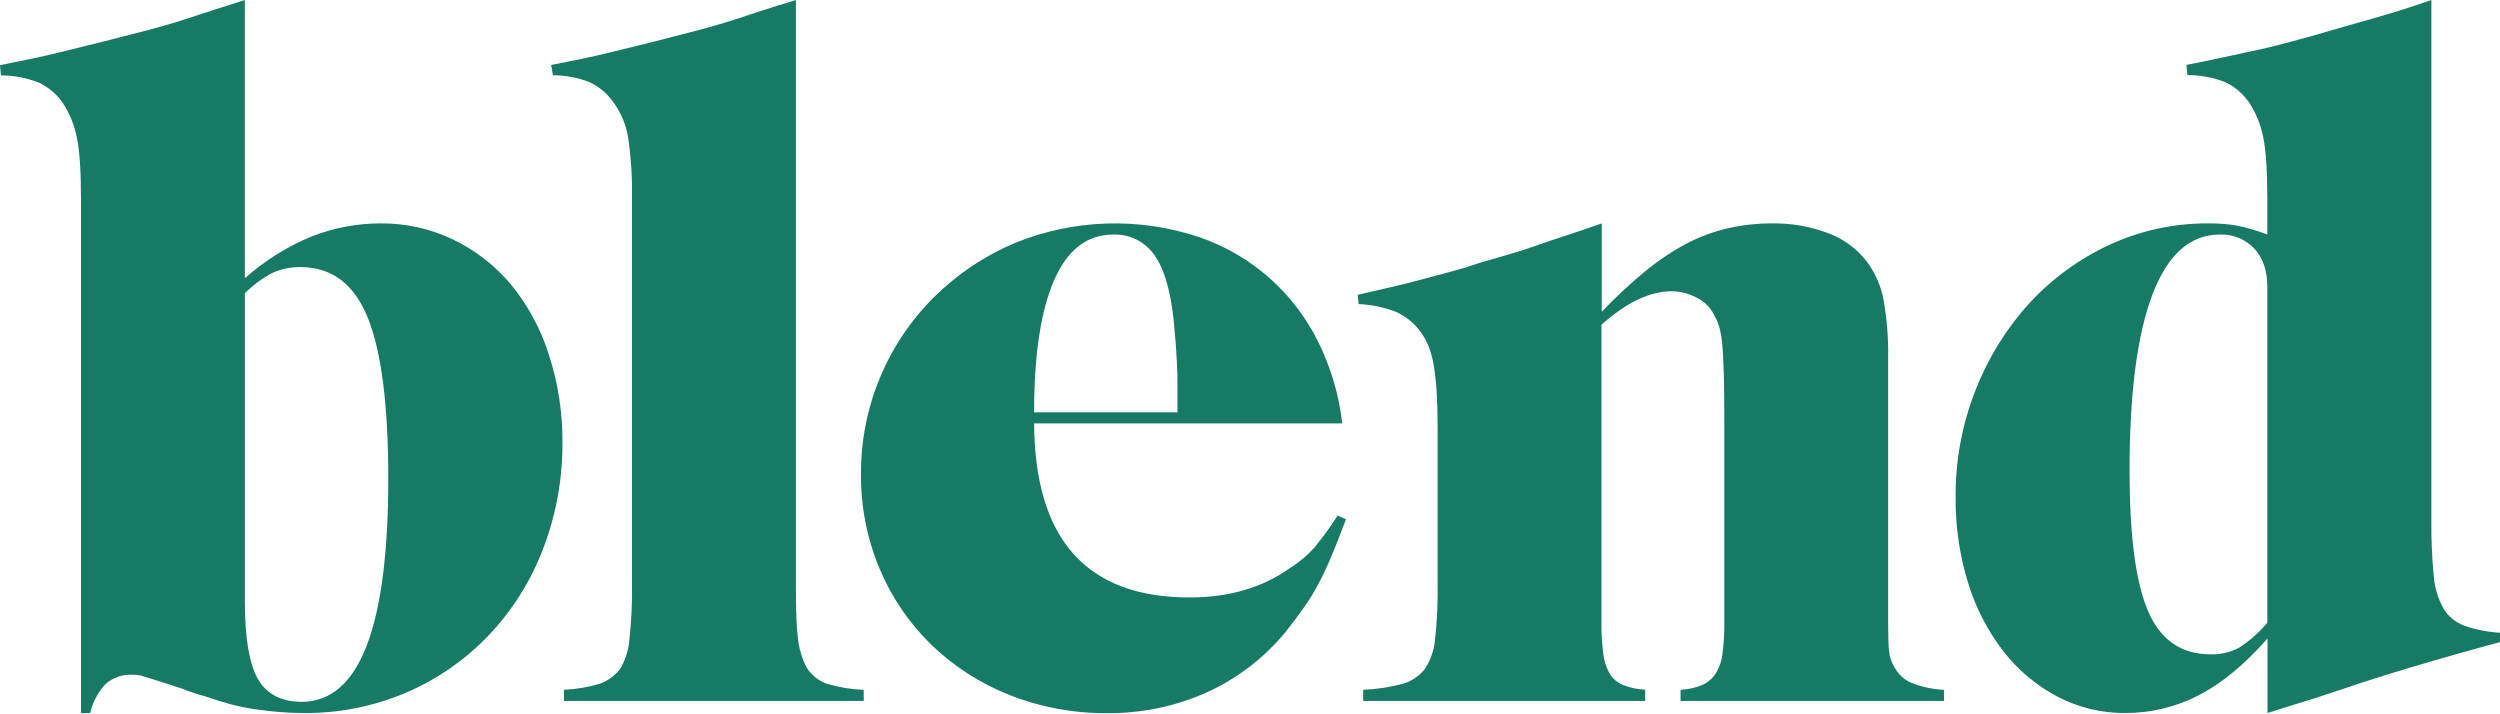
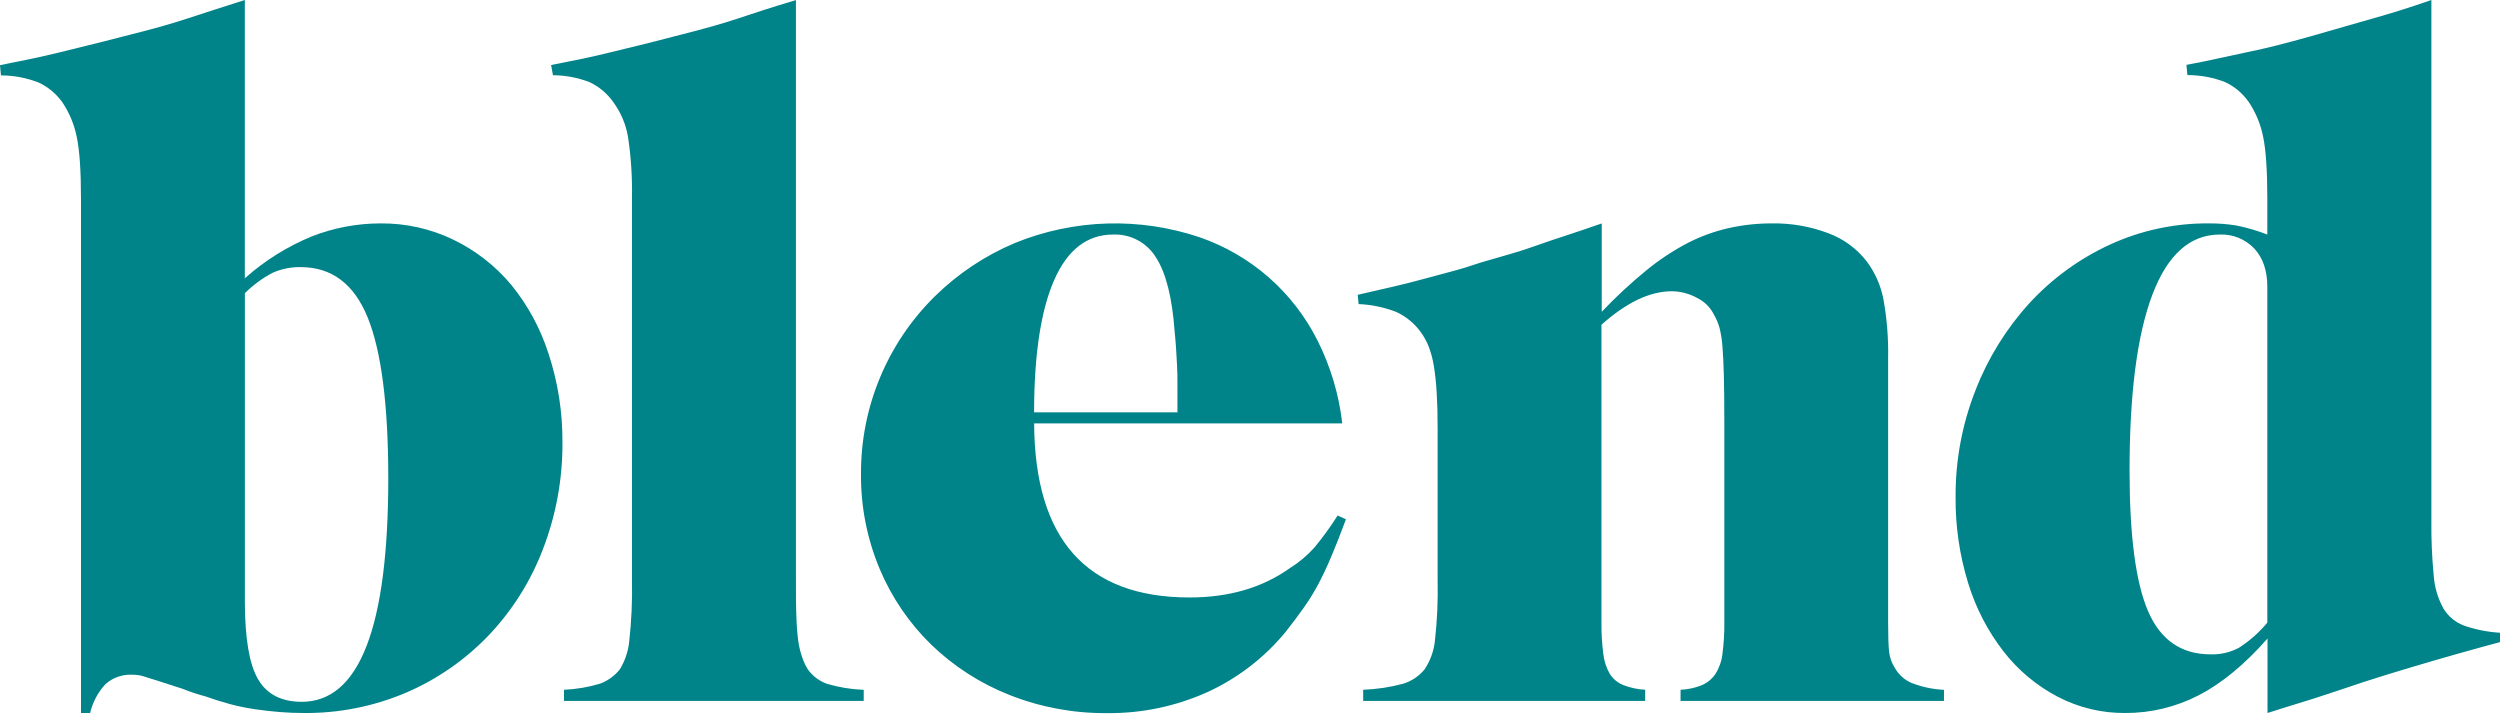
<svg xmlns="http://www.w3.org/2000/svg" viewBox="0 0 634.64 181">
  <defs>
-     <style>.cls-1{fill:#167a65}</style>
+     <style>.cls-1{fill:#008489}</style>
  </defs>
  <path class="cls-1" d="M146 142.59a65.59 65.59 0 0 1-13.82 21.85 63.89 63.89 0 0 1-20.79 14.42 64.78 64.78 0 0 1-26.11 5.2q-3.08 0-6-.24c-2-.16-4.06-.39-6.26-.71a54.53 54.53 0 0 1-6.38-1.3q-3.07-.83-6.38-2a46.14 46.14 0 0 1-5.67-1.89L48.63 176c-2.05-.62-3.43-1.06-4.13-1.3a9 9 0 0 0-2.72-.35 9.4 9.4 0 0 0-6.78 2.38 16.15 16.15 0 0 0-3.9 7.33h-2.32V53.62q0-10.63-1.06-15.71a24.24 24.24 0 0 0-3.66-8.86A15.33 15.33 0 0 0 18 24a26.46 26.46 0 0 0-9.54-1.8l-.24-2.6c3.15-.63 5.87-1.19 8.16-1.66s4.52-1 6.73-1.53l7.21-1.78c2.6-.62 5.7-1.41 9.33-2.36q5.67-1.41 9.45-2.48c2.52-.71 4.85-1.42 7-2.13s4.29-1.41 6.5-2.12S67.38 4 70.37 3.06v70.65a59.54 59.54 0 0 1 17-10.64 48 48 0 0 1 17.49-3.3 41.69 41.69 0 0 1 18.44 4.13A44.22 44.22 0 0 1 138 75.36 53.51 53.51 0 0 1 147.52 93a70.29 70.29 0 0 1 3.48 22.3 74 74 0 0 1-5 27.29zm-44.44-58.93q-5.2-12.78-17-12.79a16.8 16.8 0 0 0-7.09 1.42 28.66 28.66 0 0 0-7.09 5.21v78.15q0 14 3.31 19.77t11.1 5.8q22 0 22-56.83-.03-27.94-5.23-40.73z" transform="translate(-8.22 -3.06)" />
  <path class="cls-1" d="M151.39 181v-2.84a37.08 37.08 0 0 0 9.1-1.53 11.58 11.58 0 0 0 5.08-3.65 16.78 16.78 0 0 0 2.37-7 118.16 118.16 0 0 0 .71-15.67V53.49a93.65 93.65 0 0 0-1-15.67 20.8 20.8 0 0 0-3.73-8.82 15.38 15.38 0 0 0-6-5.07 25.91 25.91 0 0 0-9.33-1.77l-.47-2.59 8.15-1.64c2.28-.48 4.53-1 6.73-1.54s4.6-1.14 7.2-1.76 5.68-1.42 9.28-2.36c3.76-.95 6.89-1.77 9.4-2.48s4.82-1.41 6.93-2.12 4.27-1.41 6.46-2.12 4.86-1.53 8-2.47v147.26c0 3.61 0 6.68.12 9.19a60.36 60.36 0 0 0 .47 6.25 21.21 21.21 0 0 0 1 4.12 14 14 0 0 0 1.44 3.1 10.18 10.18 0 0 0 4.85 3.65 38 38 0 0 0 9.33 1.53V181zM346.12 144.48q-1.65 3.9-3.31 7a55.93 55.93 0 0 1-3.66 5.91c-1.34 1.89-2.87 3.94-4.61 6.14a55.86 55.86 0 0 1-19.84 15.24 60.51 60.51 0 0 1-25.52 5.32 65.61 65.61 0 0 1-24.7-4.61 60.67 60.67 0 0 1-19.85-12.76 58.47 58.47 0 0 1-13.11-19.26 60.91 60.91 0 0 1-4.73-24.1 62.83 62.83 0 0 1 18.67-45 64.89 64.89 0 0 1 20.44-13.63 67.33 67.33 0 0 1 46.91-1.42 52.72 52.72 0 0 1 29.89 26.23 62.63 62.63 0 0 1 6.26 21h-78.22q.24 44.19 39.47 44.19 14.88 0 25.28-7.33a29.73 29.73 0 0 0 6.38-5.32 77.59 77.59 0 0 0 5.91-8.15l2.12.95c-1.41 3.81-2.68 7-3.78 9.6zm-39-43.67c0-1.91 0-3.62-.11-5.13s-.16-2.91-.24-4.18-.2-2.71-.36-4.3q-.94-12.9-4.72-18.75a12.17 12.17 0 0 0-10.87-5.85q-9.93 0-15 11.58t-5.09 33.55h36.39zM434.84 181v-2.84a16.21 16.21 0 0 0 5.44-1.18 8 8 0 0 0 3.42-2.84 12 12 0 0 0 1.77-5.08 56.47 56.47 0 0 0 .48-8.15v-50.58q0-7.32-.12-11.93t-.36-7.4a28 28 0 0 0-.71-4.61 14.34 14.34 0 0 0-1.43-3.43 9.33 9.33 0 0 0-4.33-4.29 13.5 13.5 0 0 0-6.39-1.67q-8.33 0-17.85 8.5v75.4a56.67 56.67 0 0 0 .47 8.15 13.13 13.13 0 0 0 1.65 5.08 7.16 7.16 0 0 0 3.43 2.84 17.4 17.4 0 0 0 5.55 1.18V181h-71.59v-2.84a45.85 45.85 0 0 0 10.15-1.53 11.28 11.28 0 0 0 5.44-3.65 16.13 16.13 0 0 0 2.6-7.06 115 115 0 0 0 .71-15.53v-38.6q0-5.18-.24-9.06a64.57 64.57 0 0 0-.71-6.71 24.71 24.71 0 0 0-1.3-4.94 16.82 16.82 0 0 0-2.24-4 16 16 0 0 0-6-4.83 30.13 30.13 0 0 0-9.57-2l-.23-2.35q5.19-1.17 9.21-2.12c2.68-.63 5.16-1.25 7.44-1.88s4.61-1.26 7-1.88 4.93-1.41 7.75-2.36c2.66-.78 5.09-1.49 7.29-2.11s4.38-1.34 6.57-2.12 4.63-1.61 7.29-2.47 5.79-1.93 9.4-3.18v22.43a121.8 121.8 0 0 1 11.46-10.63 61.8 61.8 0 0 1 10.39-6.85A44.11 44.11 0 0 1 446.89 61 49.94 49.94 0 0 1 458 59.77a38.64 38.64 0 0 1 14.29 2.47 22 22 0 0 1 9.81 7.18 23.43 23.43 0 0 1 4.25 9.65 76.31 76.31 0 0 1 1.18 15.06V161q0 5.17.24 7.41a9.48 9.48 0 0 0 1.42 4.12 8.84 8.84 0 0 0 4.25 3.88 25.88 25.88 0 0 0 8.27 1.77V181zM638.37 167.28q-6.86 1.89-12.52 3.54t-11.46 3.43q-5.79 1.77-12 3.9t-14.06 4.49l-4.49 1.42v-18.91q-8.74 9.93-17.49 14.42a40.32 40.32 0 0 1-18.66 4.49 36.37 36.37 0 0 1-17.13-4.14 42.17 42.17 0 0 1-13.71-11.46 54.11 54.11 0 0 1-9-17.37 72 72 0 0 1-3.19-21.85 72.76 72.76 0 0 1 5.08-27.18A70.82 70.82 0 0 1 523.42 80a64.35 64.35 0 0 1 20.32-14.8 59 59 0 0 1 25.16-5.43 41.34 41.34 0 0 1 7.09.54 48.56 48.56 0 0 1 7.8 2.29v-9.18q0-10.58-1.06-15.65a24.24 24.24 0 0 0-3.66-8.83 15.32 15.32 0 0 0-6-5.05 26.73 26.73 0 0 0-9.57-1.77l-.24-2.59c3.31-.63 6.18-1.21 8.63-1.76s4.8-1.06 7.09-1.53 4.68-1 7.2-1.65 5.44-1.41 8.75-2.35l8.62-2.48 7-2c2.21-.62 4.45-1.29 6.74-2s5-1.6 8.15-2.7v132.09a131.24 131.24 0 0 0 .59 14 20.24 20.24 0 0 0 2.48 8.39 10.34 10.34 0 0 0 5.32 4.37 34.28 34.28 0 0 0 9.09 1.78v2.36zm-54.58-91.42q0-6.15-3.31-9.71a11.42 11.42 0 0 0-8.74-3.55q-11.34 0-17.13 15.28t-5.79 44.64q0 24.87 4.73 35.76t15.83 10.89a14.46 14.46 0 0 0 7.2-1.66 31.47 31.47 0 0 0 7.21-6.39z" transform="translate(-8.22 -3.06)" />
</svg>
